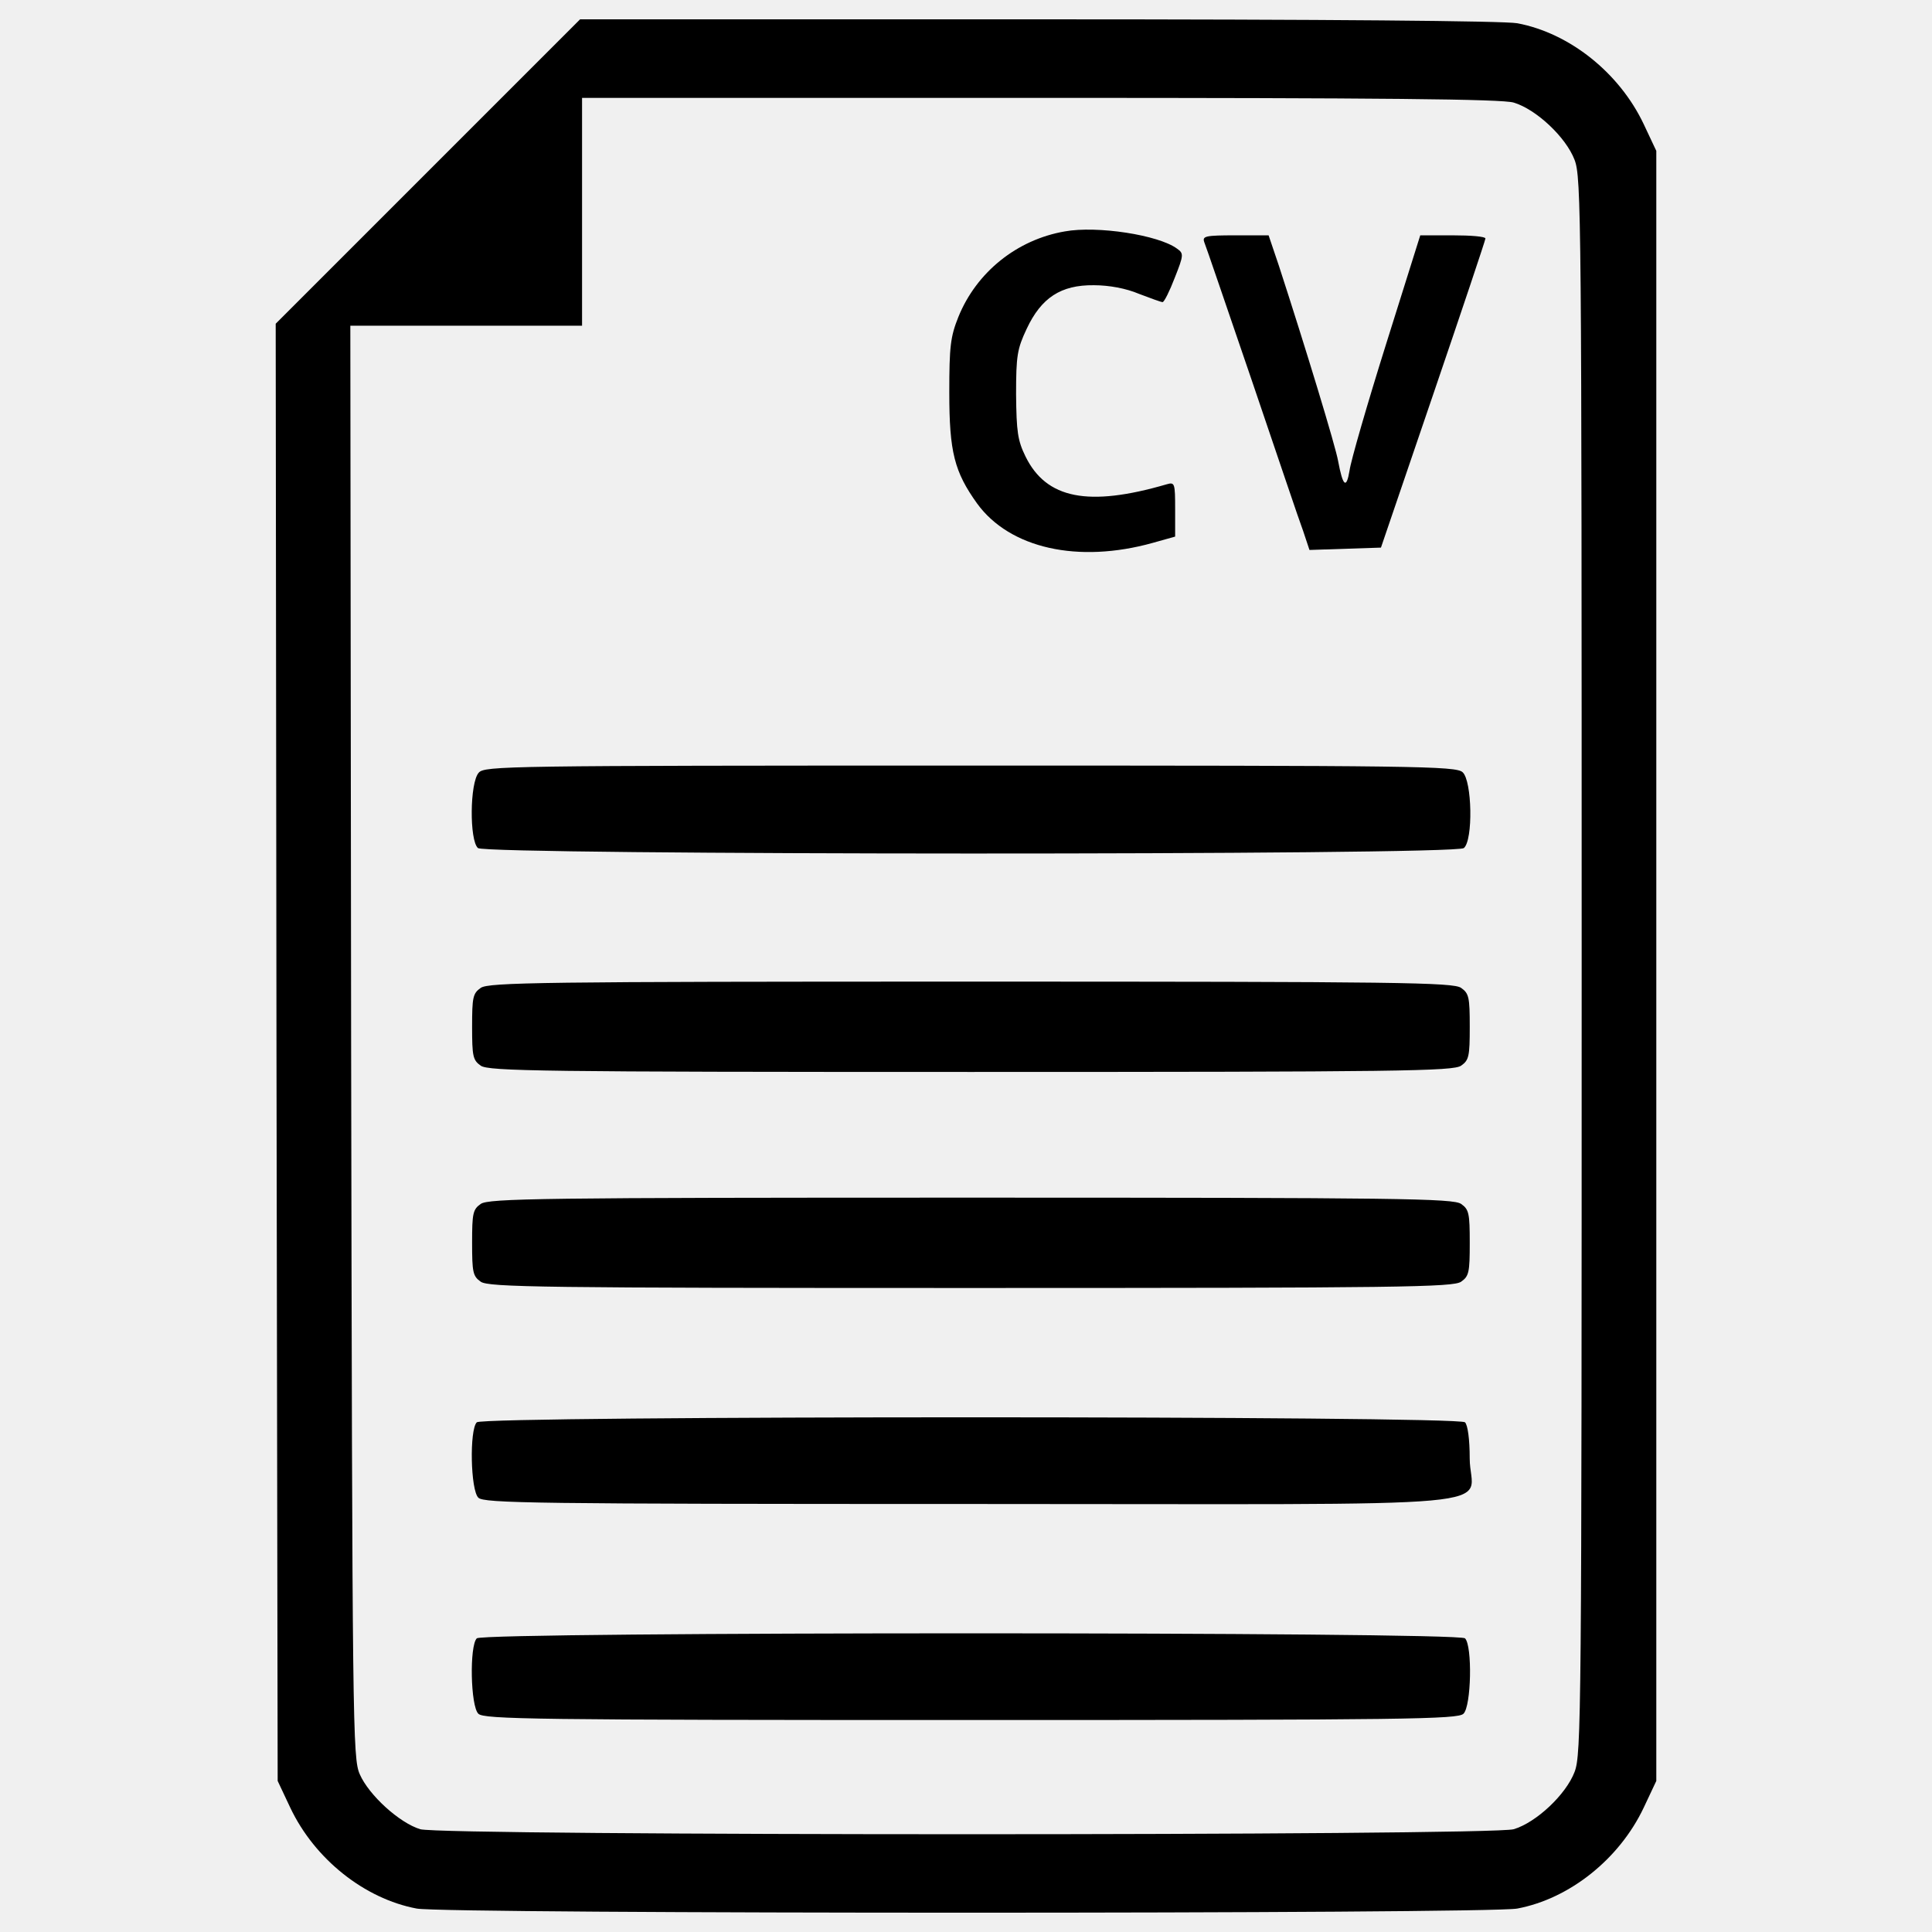
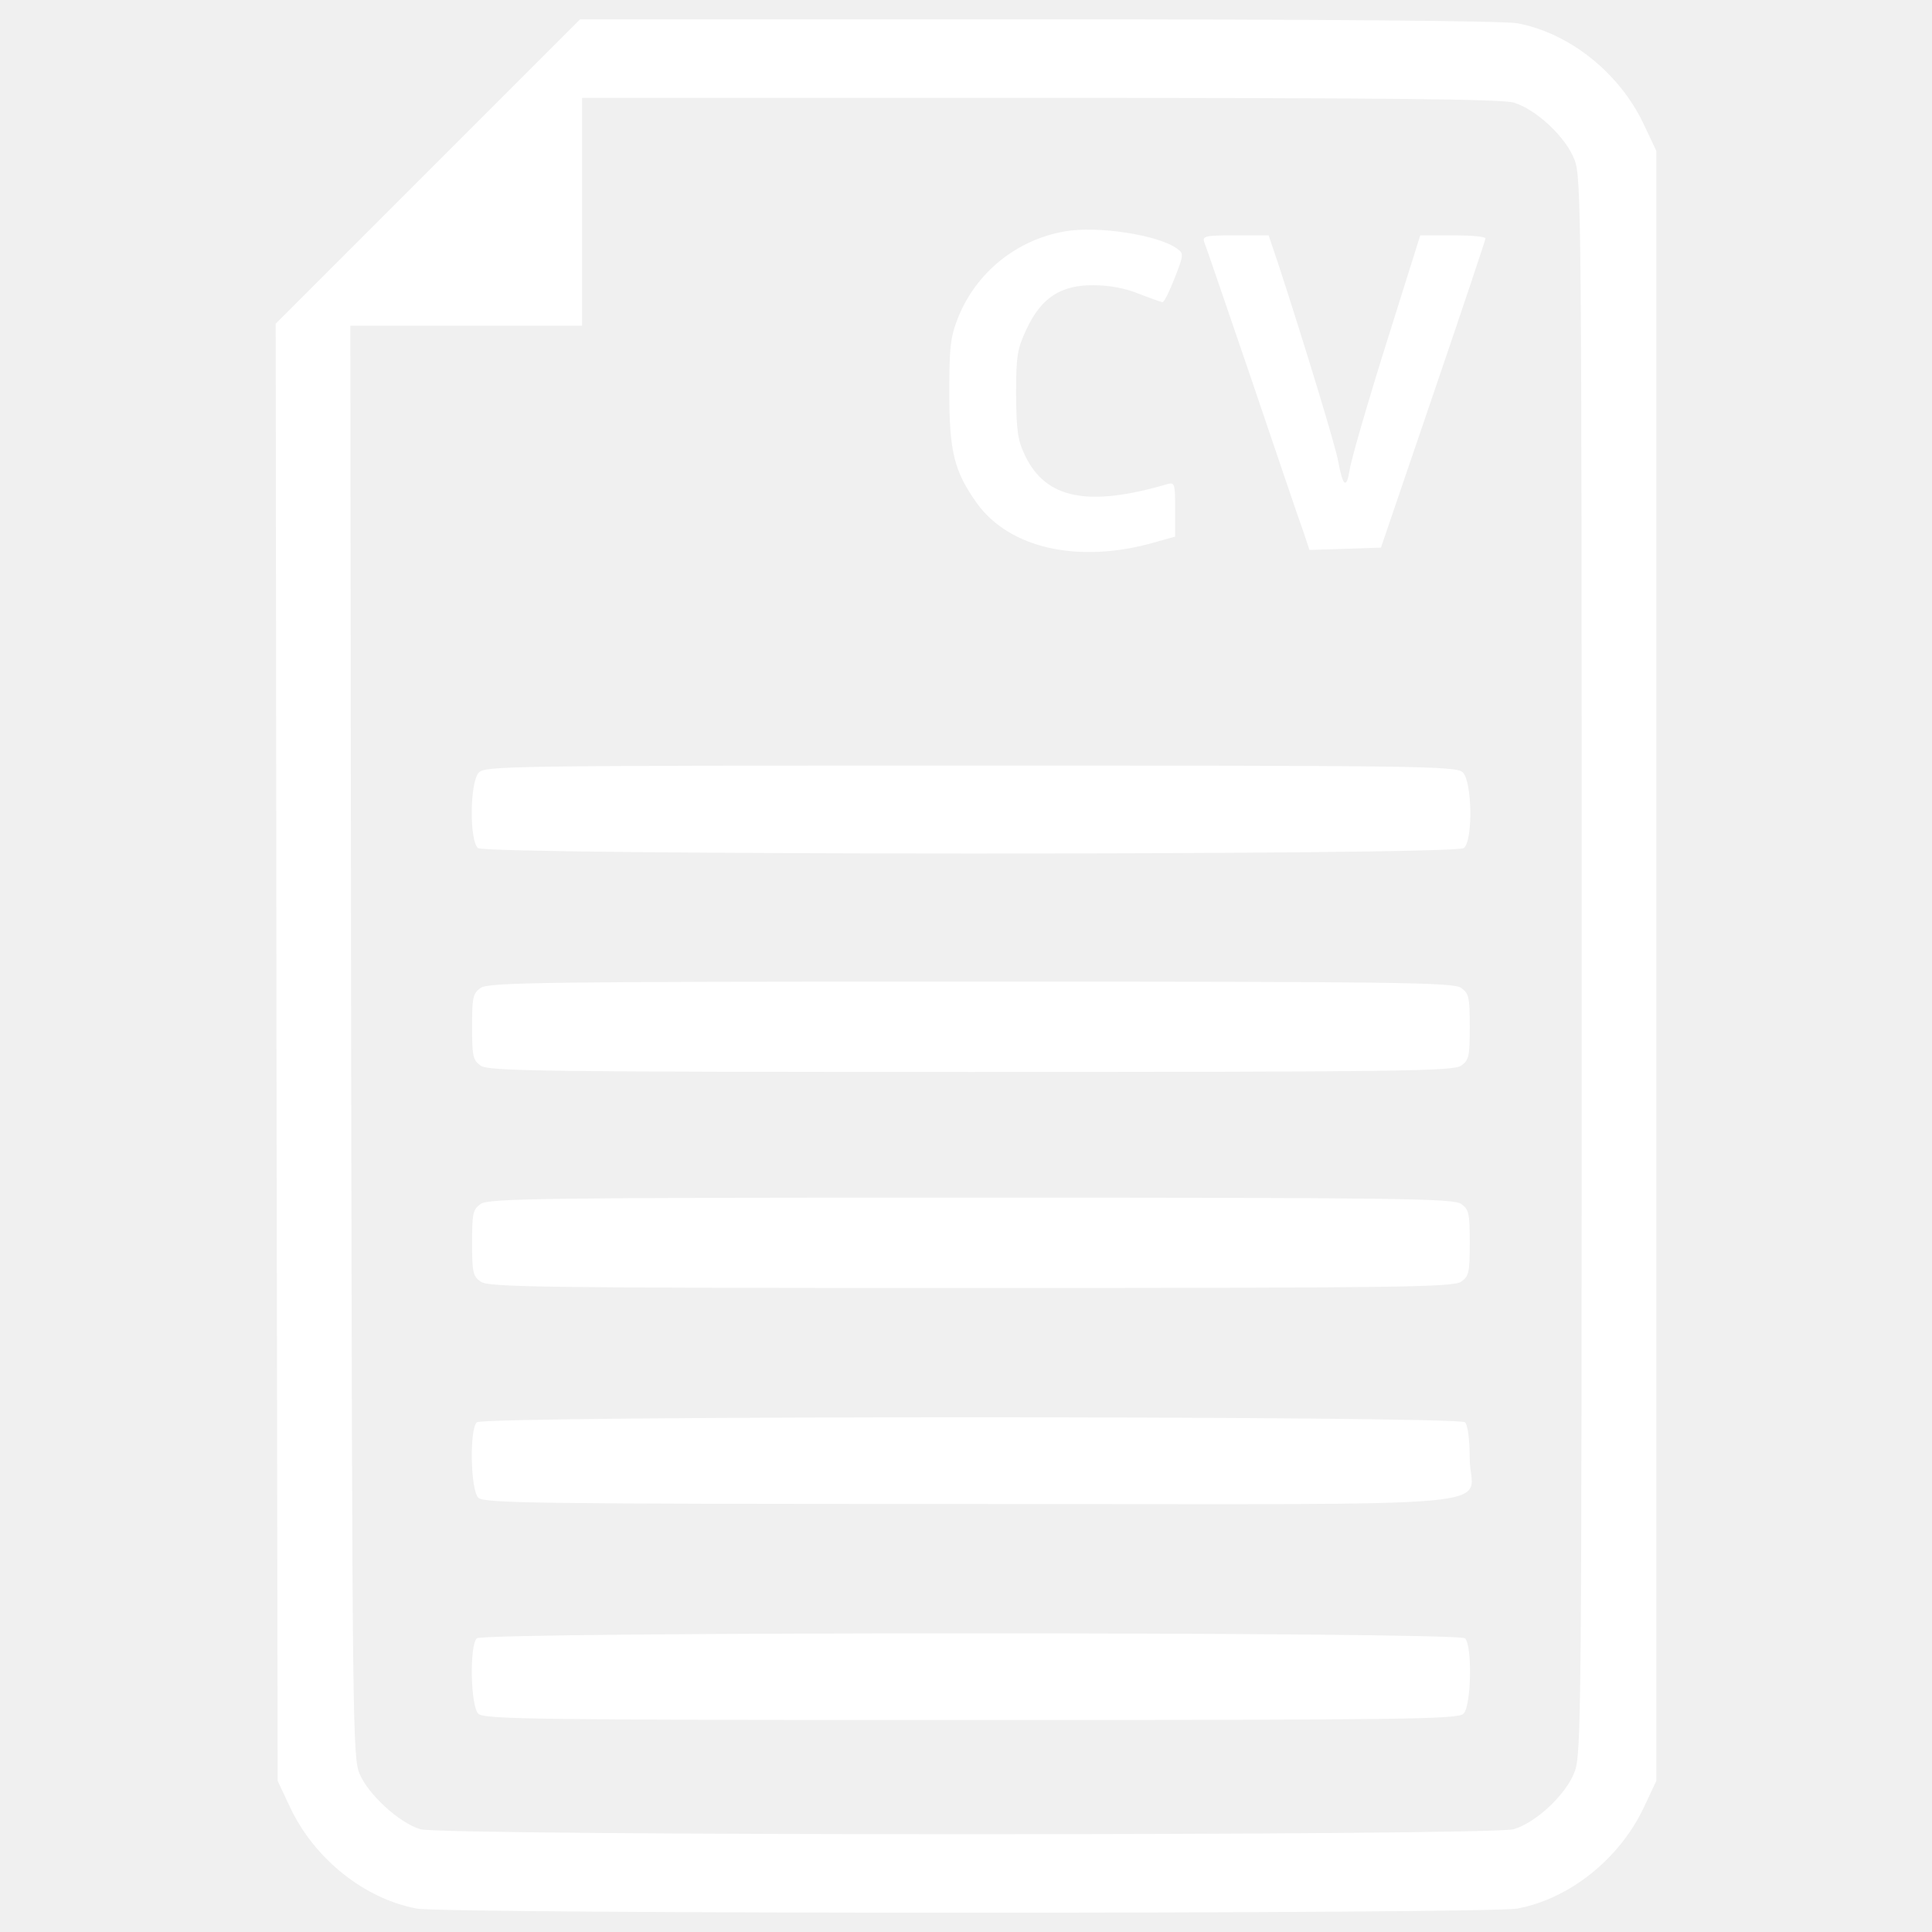
- <svg xmlns="http://www.w3.org/2000/svg" version="1.1" x="0px" y="0px" viewBox="0 0 1000 1000" enable-background="new 0 0 1000 1000" xml:space="preserve">
+ <svg xmlns="http://www.w3.org/2000/svg" version="1.1" fill="#ffffff" x="0px" y="0px" viewBox="0 0 1000 1000" enable-background="new 0 0 1000 1000" xml:space="preserve">
  <g>
    <g transform="translate(0,511) scale(0.1,-0.1)">
      <path d="M2213.8,4221.2L1427,3434.4l4.1-3771.2l6.1-3771.2l65.1-138.2c126-266.3,384.2-471.7,654.6-522.5c150.4-28.5,5546-28.5,5696.4,0c270.4,50.8,528.6,256.2,654.6,522.5l65.1,138.2V110.5V4329l-65.1,138.2c-126.1,266.3-384.2,471.7-654.6,522.5c-69.1,12.2-977.9,20.3-2480.2,20.3H3002.6L2213.8,4221.2z M7835,4579c115.9-34.6,270.4-178.9,315.1-296.8c34.6-91.5,36.6-276.5,36.6-4171.7c0-3895.2-2-4080.2-36.6-4171.7c-44.7-117.9-199.2-262.2-315.1-296.8c-115.9-34.6-5543.9-34.6-5659.8,0c-107.7,32.5-266.3,176.9-313.1,284.6c-36.6,83.3-38.6,229.7-44.7,3793.5l-4.1,3704.1H2413h599.7v589.6v589.6h2370.5C7156,4603.4,7776,4597.3,7835,4579z" />
      <path d="M5511.3,3912.2c-248-42.7-457.4-211.4-551-443.2c-40.7-101.7-46.8-152.5-46.8-390.3c0-309,26.4-410.7,144.3-575.3c168.8-231.8,522.5-311.1,908.8-203.3l115.9,32.5v140.3c0,138.2-2,142.3-44.7,130.1c-404.6-117.9-622.1-75.2-729.8,144.3c-40.7,83.3-46.8,128.1-48.8,321.2c0,201.3,6.1,235.8,54.9,339.5c75.2,160.6,176.9,227.7,347.6,225.7c79.3,0,166.7-16.3,233.8-44.7c59-22.4,113.9-42.7,122-42.7c8.1,0,36.6,56.9,63,126c46.8,117.9,46.8,126,12.2,150.4C5997.2,3893.9,5678,3942.7,5511.3,3912.2z" />
      <path d="M6233,3857.3c8.1-18.3,117.9-341.5,246-715.6c128.1-376.1,246-727.8,266.3-780.7l32.5-97.6l185,6.1l185,6.1l270.4,792.9c148.4,435,270.4,799,270.4,807.1c0,10.2-75.2,16.3-168.7,16.3h-168.7l-176.9-563.1c-97.6-311-183-605.8-189.1-654.6c-16.3-97.6-34.6-81.3-59,48.8c-12.2,73.2-168.7,587.5-307,1012.4l-52.9,156.5h-172.8C6239.1,3891.9,6222.8,3887.8,6233,3857.3z" />
      <path d="M2478.1,1110.7c-46.8-50.8-48.8-351.7-4.1-390.3c44.7-36.6,5058.1-38.6,5102.8,0c48.8,40.7,42.7,347.6-6.1,392.4c-34.6,32.5-239.9,34.6-2549.4,34.6C2614.3,1147.3,2508.6,1145.3,2478.1,1110.7z" />
      <path d="M2488.3-3.3c-40.7-28.5-44.7-48.8-44.7-201.3s4.1-172.8,44.7-201.3c40.7-28.4,315.1-32.5,2537.2-32.5c2222.1,0,2496.5,4.1,2537.2,32.5c40.7,28.5,44.7,48.8,44.7,201.3s-4.1,172.8-44.7,201.3c-40.7,28.4-315.1,32.5-2537.2,32.5C2803.4,29.2,2528.9,25.1,2488.3-3.3z" />
      <path d="M2488.3-1121.5c-40.7-28.5-44.7-48.8-44.7-201.3s4.1-172.8,44.7-201.3c40.7-28.5,315.1-32.5,2537.2-32.5c2222.1,0,2496.5,4.1,2537.2,32.5c40.7,28.5,44.7,48.8,44.7,201.3s-4.1,172.8-44.7,201.3c-40.7,28.4-315.1,32.5-2537.2,32.5C2803.4-1088.9,2528.9-1093,2488.3-1121.5z" />
      <path d="M2467.9-2251.8c-38.6-38.6-32.5-351.7,8.1-390.3c28.5-28.5,286.7-32.5,2547.3-32.5c2907.2,0,2583.9-30.5,2583.9,235.8c0,99.6-10.2,172.8-24.4,187C7548.3-2217.3,2502.5-2217.3,2467.9-2251.8z" />
      <path d="M2467.9-3370c-38.6-38.6-32.5-351.7,8.1-390.3c28.5-28.5,286.7-32.5,2549.4-32.5c2262.7,0,2520.9,4.1,2549.4,32.5c40.7,38.6,46.8,351.7,8.1,390.3C7548.3-3335.4,2502.5-3335.4,2467.9-3370z" />
    </g>
  </g>
</svg>
